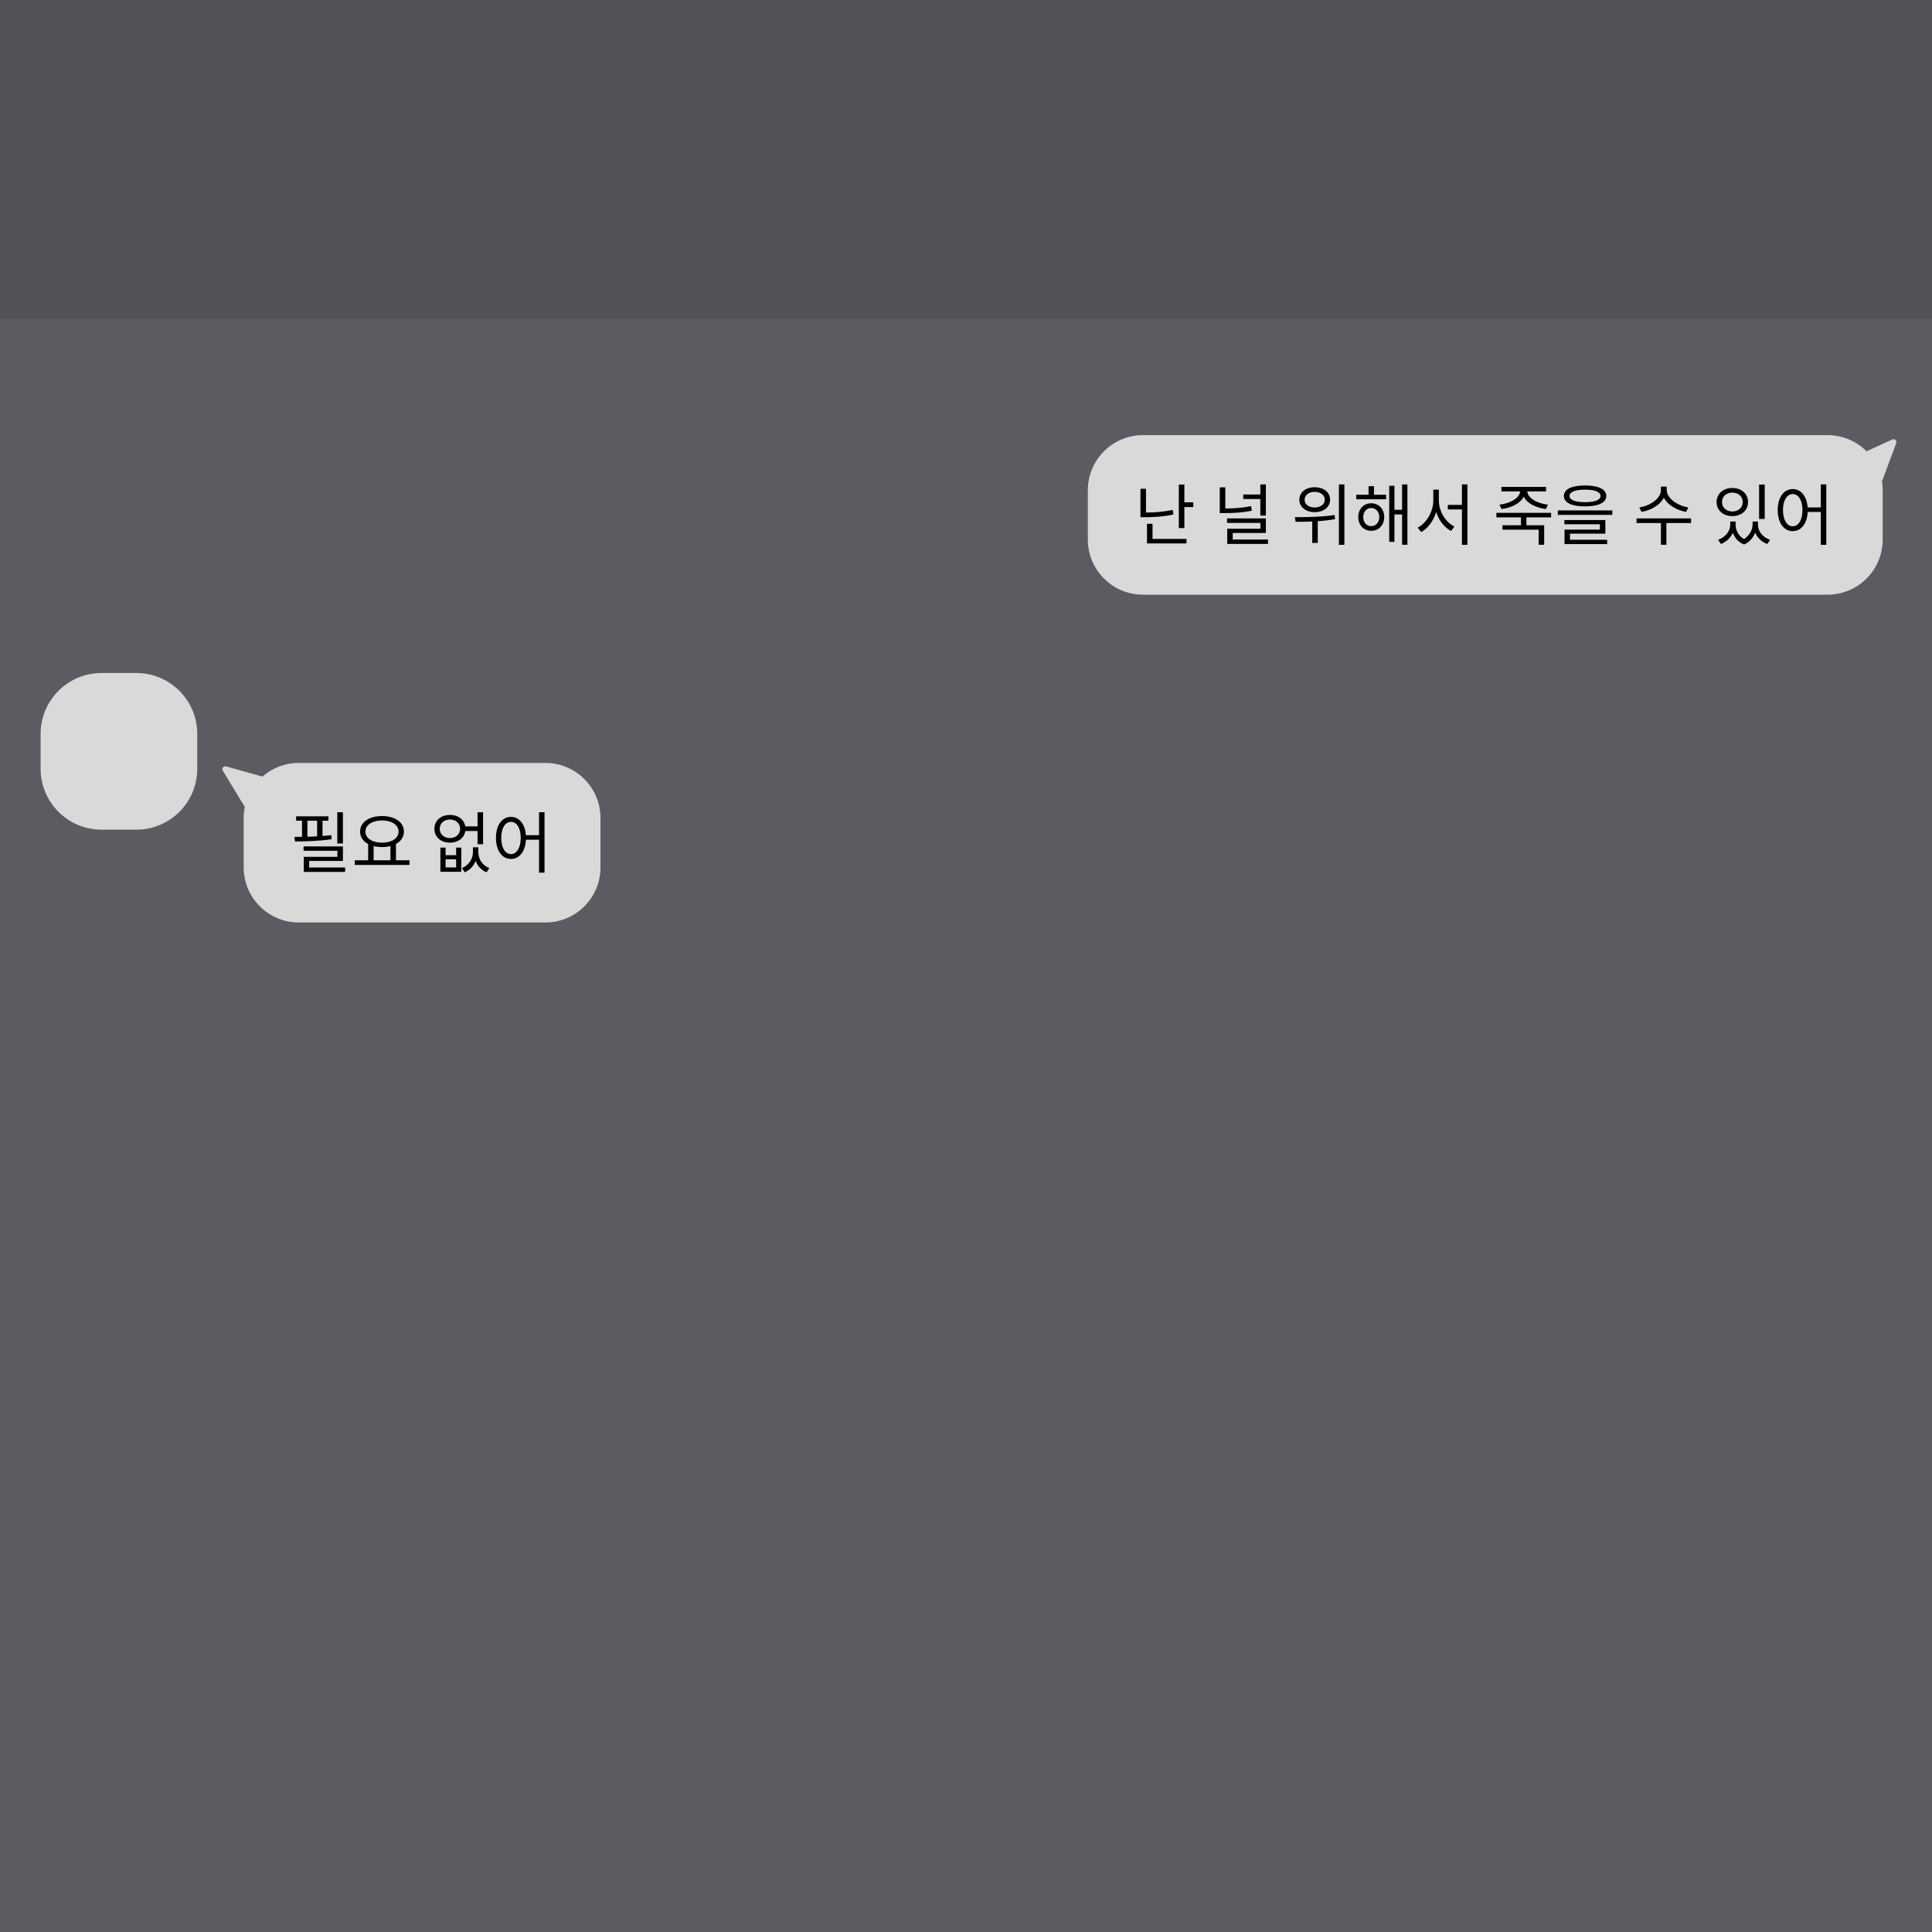
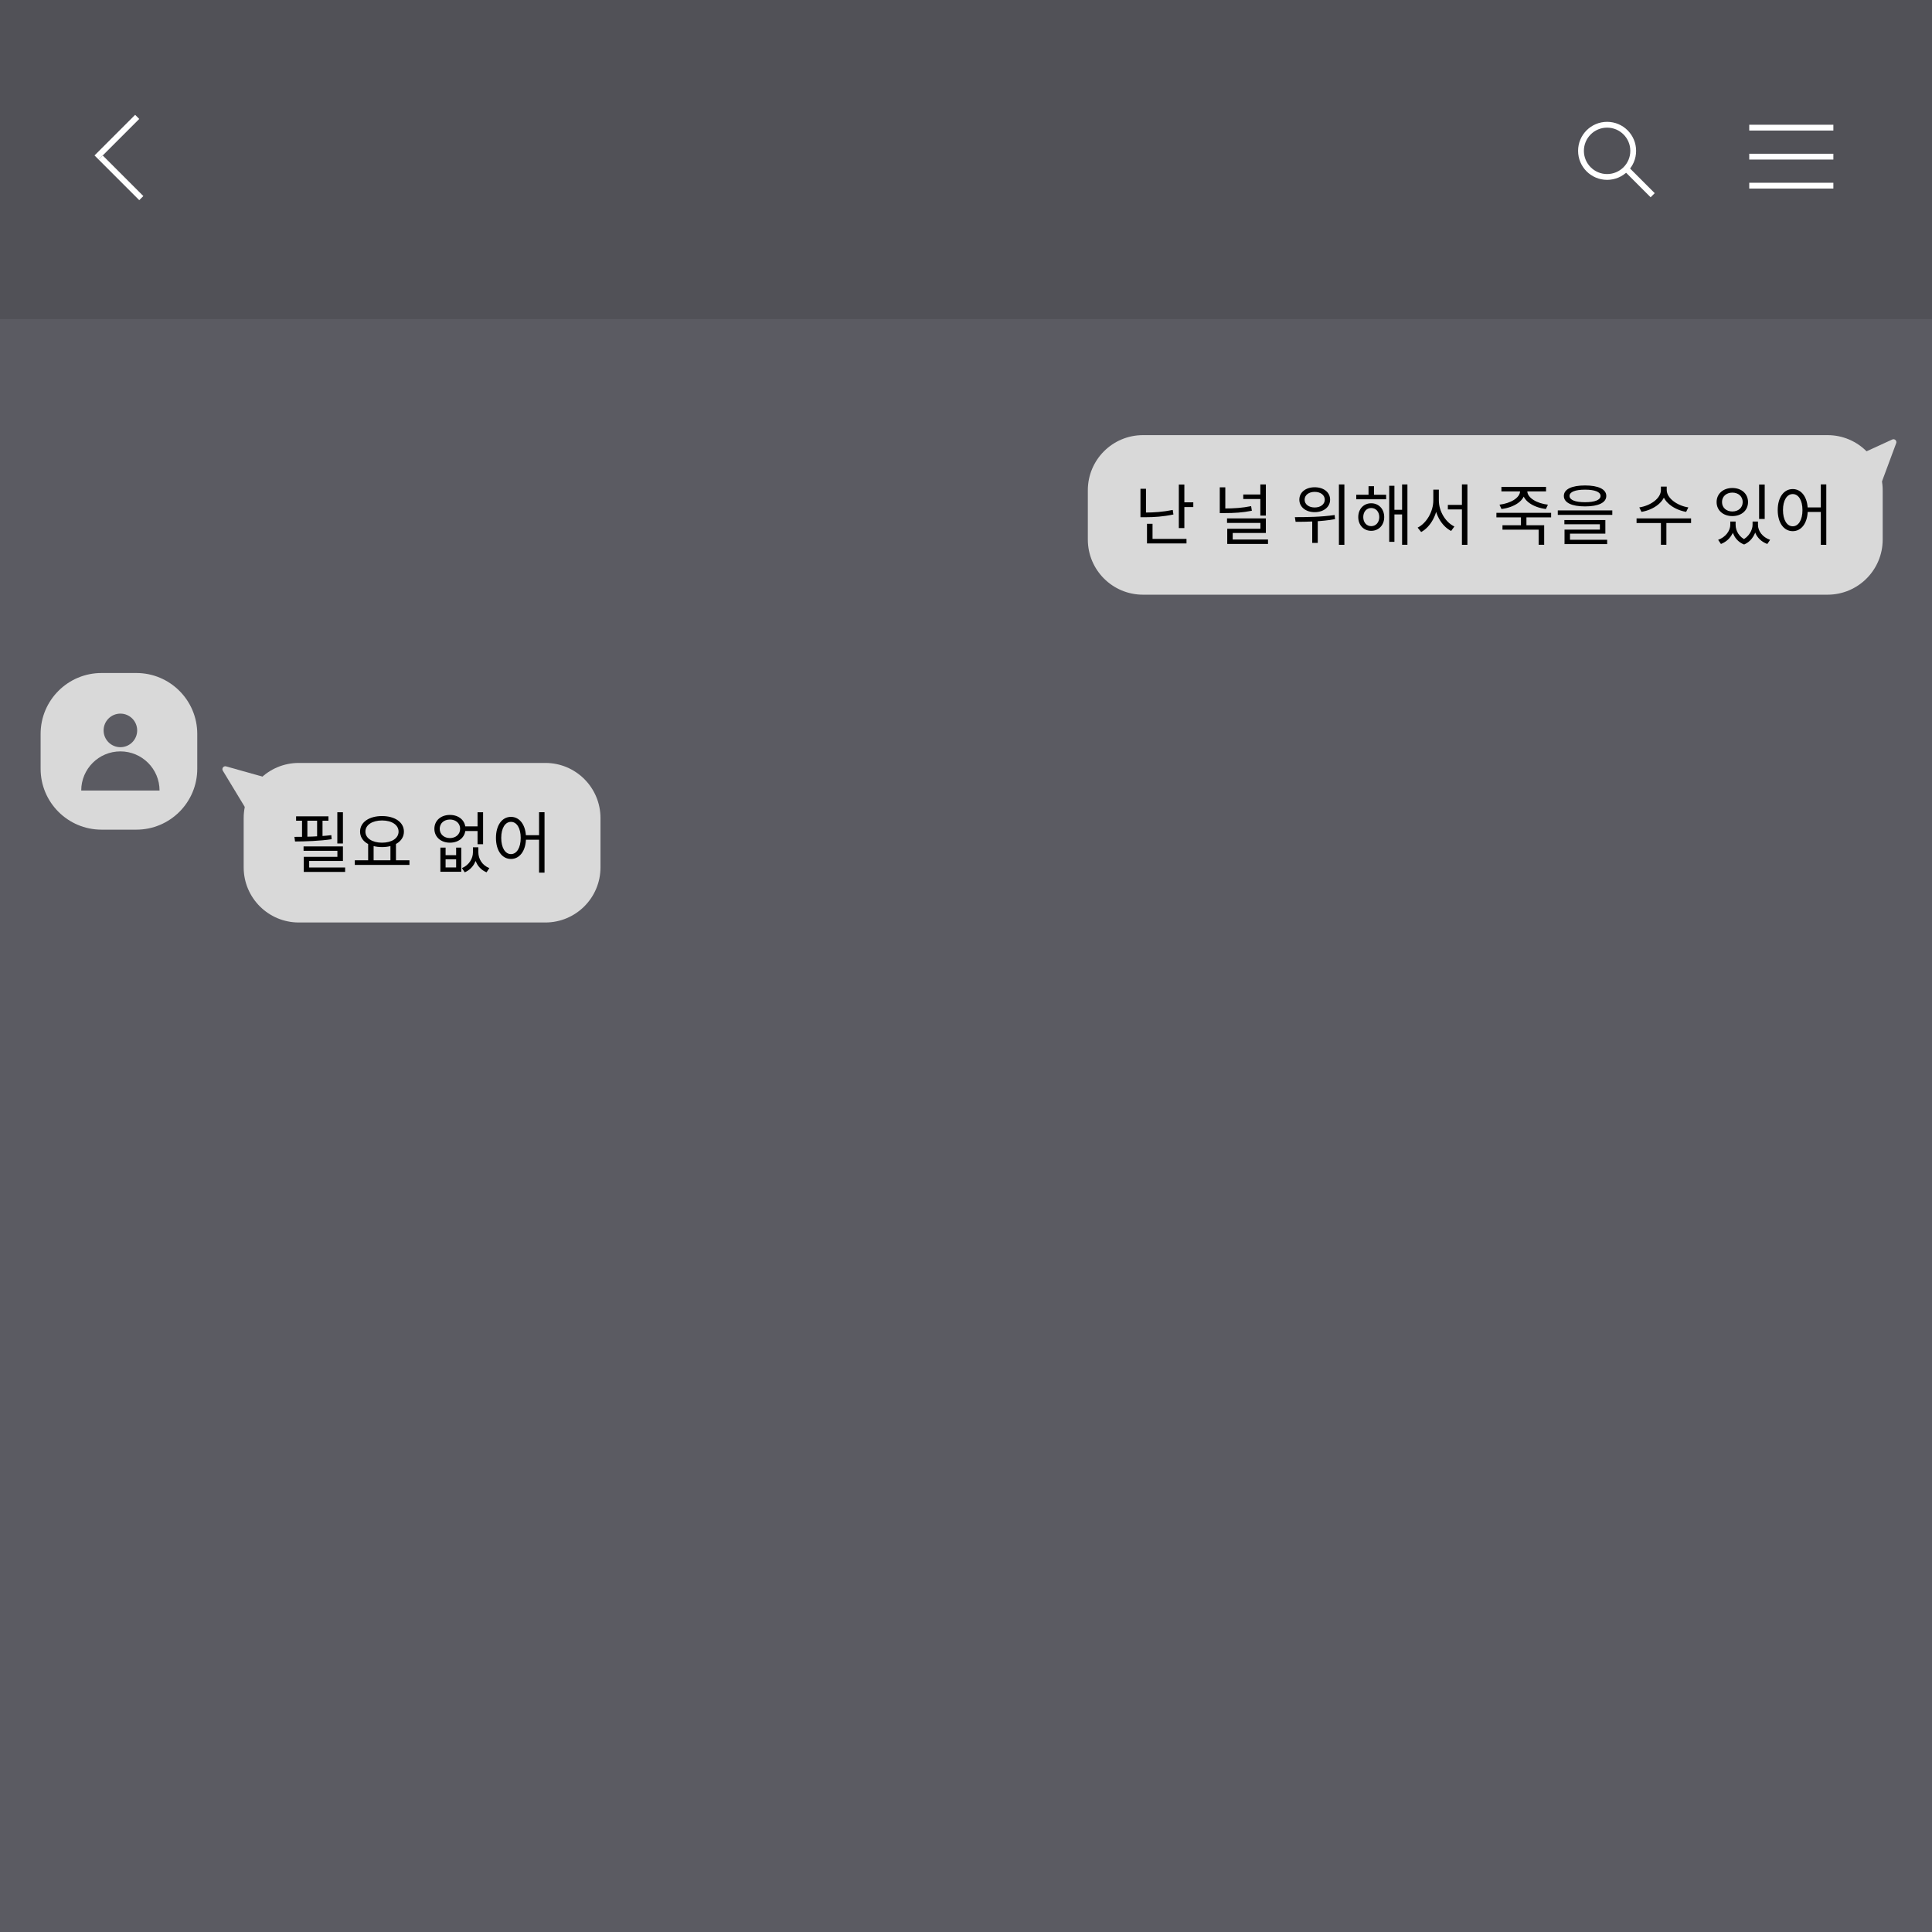
<svg xmlns="http://www.w3.org/2000/svg" width="666" height="666" viewBox="0 0 666 666" fill="none">
  <rect width="666" height="666" fill="#5B5B62" />
  <rect width="665" height="666" fill="#5B5B62" />
  <rect width="666" height="110" fill="black" fill-opacity="0.11" />
  <rect x="14" y="232" width="54" height="54" rx="21" fill="#D9D9D9" />
  <rect x="84" y="263" width="123" height="55" rx="19" fill="#D9D9D9" />
  <path d="M76.811 265.666C76.342 264.89 77.064 263.94 77.938 264.185L93.657 268.606C94.333 268.796 94.608 269.604 94.188 270.167L86.984 279.811C86.56 280.379 85.695 280.337 85.328 279.731L76.811 265.666Z" fill="#D9D9D9" />
  <rect width="274" height="55" rx="19" transform="matrix(-1 0 0 1 649 150)" fill="#D9D9D9" />
  <path d="M653.659 152.763C653.97 151.928 653.115 151.135 652.305 151.506L643.411 155.583C642.909 155.813 642.688 156.407 642.918 156.909L646.994 165.805C647.365 166.615 648.531 166.572 648.841 165.736L653.659 152.763Z" fill="#D9D9D9" />
  <path d="M393.139 168.497H395.048V177.283H393.139V168.497ZM393.139 176.685H394.795C397.762 176.685 400.867 176.478 404.271 175.788L404.501 177.352C401.005 178.088 397.877 178.295 394.795 178.295H393.139V176.685ZM406.364 167.025H408.273V182.044H406.364V167.025ZM407.675 173.166H411.355V174.799H407.675V173.166ZM395.393 185.77H409.009V187.334H395.393V185.77ZM395.393 180.572H397.302V186.506H395.393V180.572ZM420.479 167.991H422.388V176.317H420.479V167.991ZM420.479 175.282H422.089C425.401 175.282 428.184 175.098 431.289 174.477L431.542 176.064C428.322 176.708 425.47 176.869 422.089 176.869H420.479V175.282ZM428.575 170.452H434.923V172.016H428.575V170.452ZM434.463 167.002H436.372V177.743H434.463V167.002ZM422.986 178.709H436.372V183.723H424.941V186.805H423.055V182.274H434.486V180.273H422.986V178.709ZM423.055 185.977H437.108V187.518H423.055V185.977ZM453.201 167.968C456.306 167.968 458.514 169.693 458.514 172.246C458.514 174.776 456.306 176.547 453.201 176.547C450.119 176.547 447.911 174.776 447.911 172.246C447.911 169.693 450.119 167.968 453.201 167.968ZM453.201 169.555C451.177 169.555 449.728 170.659 449.728 172.246C449.728 173.856 451.177 174.937 453.201 174.937C455.225 174.937 456.674 173.856 456.674 172.246C456.674 170.659 455.225 169.555 453.201 169.555ZM452.35 178.847H454.259V187.15H452.35V178.847ZM461.55 167.002H463.436V187.817H461.55V167.002ZM446.623 179.882L446.37 178.272C450.234 178.272 455.501 178.226 460.078 177.536L460.216 178.962C455.524 179.813 450.418 179.882 446.623 179.882ZM467.528 170.544H477.832V172.108H467.528V170.544ZM472.68 173.488C475.279 173.488 477.165 175.443 477.165 178.249C477.165 181.032 475.279 182.987 472.68 182.987C470.104 182.987 468.218 181.032 468.218 178.249C468.218 175.443 470.104 173.488 472.68 173.488ZM472.68 175.121C471.093 175.121 469.943 176.409 469.943 178.249C469.943 180.089 471.093 181.377 472.68 181.377C474.29 181.377 475.463 180.089 475.463 178.249C475.463 176.409 474.29 175.121 472.68 175.121ZM483.329 167.002H485.169V187.794H483.329V167.002ZM480.017 175.742H483.95V177.329H480.017V175.742ZM478.89 167.462H480.684V186.782H478.89V167.462ZM471.76 167.6H473.646V171.51H471.76V167.6ZM499.105 174.04H504.901V175.604H499.105V174.04ZM494.091 168.796H495.655V172.499C495.655 177.168 493.194 181.63 489.905 183.401L488.686 181.883C491.745 180.365 494.091 176.363 494.091 172.499V168.796ZM494.459 168.796H496V172.499C496 176.294 498.346 180.066 501.359 181.492L500.232 183.033C496.874 181.331 494.459 177.053 494.459 172.499V168.796ZM503.958 166.979H505.844V187.817H503.958V166.979ZM524.306 177.927H526.192V181.561H524.306V177.927ZM524.007 168.658H525.709V169.279C525.709 172.637 521.891 174.937 517.59 175.466L516.9 173.971C520.626 173.534 524.007 171.648 524.007 169.279V168.658ZM524.812 168.658H526.491V169.279C526.491 171.648 529.872 173.557 533.598 173.971L532.908 175.466C528.607 174.937 524.812 172.637 524.812 169.279V168.658ZM517.567 167.853H532.954V169.394H517.567V167.853ZM515.842 176.777H534.702V178.341H515.842V176.777ZM517.935 181.055H532.31V187.794H530.401V182.596H517.935V181.055ZM546.407 167.347C550.984 167.347 553.721 168.635 553.721 170.958C553.721 173.281 550.984 174.569 546.407 174.569C541.807 174.569 539.093 173.281 539.093 170.958C539.093 168.635 541.807 167.347 546.407 167.347ZM546.407 168.796C543.003 168.796 541.048 169.578 541.048 170.958C541.048 172.338 543.003 173.12 546.407 173.12C549.788 173.12 551.743 172.338 551.743 170.958C551.743 169.578 549.788 168.796 546.407 168.796ZM537 175.949H555.791V177.49H537V175.949ZM539.277 179.261H553.399V183.953H541.209V186.483H539.323V182.573H551.513V180.733H539.277V179.261ZM539.323 186.069H554.02V187.564H539.323V186.069ZM572.551 167.738H574.23V168.888C574.23 172.867 570.182 175.719 565.858 176.455L565.099 174.914C568.894 174.339 572.551 171.855 572.551 168.888V167.738ZM572.896 167.738H574.552V168.888C574.552 171.786 578.255 174.339 582.004 174.914L581.245 176.455C576.967 175.719 572.896 172.821 572.896 168.888V167.738ZM572.551 179.882H574.437V187.794H572.551V179.882ZM564.156 178.709H582.947V180.296H564.156V178.709ZM596.464 179.79H597.936V180.917C597.936 183.631 596.234 186.368 593.244 187.518L592.278 186.092C594.9 185.149 596.464 182.918 596.464 180.917V179.79ZM596.878 179.79H598.304V180.917C598.304 183.01 599.546 185.241 602.03 186.253L601.225 187.702C598.235 186.529 596.878 183.677 596.878 180.917V179.79ZM604.146 179.79H605.572V180.917C605.572 183.355 604.192 186.437 601.225 187.702L600.42 186.253C602.881 185.126 604.146 182.711 604.146 180.917V179.79ZM604.537 179.79H606.009V180.917C606.009 183.056 607.55 185.195 610.195 186.092L609.229 187.518C606.193 186.414 604.537 183.792 604.537 180.917V179.79ZM606.4 167.025H608.332V178.893H606.4V167.025ZM597.177 168.221C600.328 168.221 602.582 170.199 602.582 173.074C602.582 175.949 600.328 177.904 597.177 177.904C594.026 177.904 591.749 175.949 591.749 173.074C591.749 170.199 594.026 168.221 597.177 168.221ZM597.177 169.808C595.107 169.808 593.612 171.142 593.612 173.074C593.612 175.006 595.107 176.317 597.177 176.317C599.247 176.317 600.742 175.006 600.742 173.074C600.742 171.142 599.247 169.808 597.177 169.808ZM617.99 168.589C621.003 168.589 623.165 171.418 623.165 175.834C623.165 180.273 621.003 183.102 617.99 183.102C614.954 183.102 612.815 180.273 612.815 175.834C612.815 171.418 614.954 168.589 617.99 168.589ZM617.99 170.314C615.989 170.314 614.632 172.476 614.632 175.834C614.632 179.215 615.989 181.423 617.99 181.423C619.991 181.423 621.348 179.215 621.348 175.834C621.348 172.476 619.991 170.314 617.99 170.314ZM627.673 166.979H629.559V187.817H627.673V166.979ZM622.544 174.914H628.501V176.478H622.544V174.914Z" fill="black" />
  <path d="M116.284 280.002H118.216V290.766H116.284V280.002ZM104.646 291.778H118.216V296.792H106.578V299.92H104.715V295.366H116.307V293.296H104.646V291.778ZM104.715 299.046H118.975V300.564H104.715V299.046ZM102.07 281.405H113.225V282.923H102.07V281.405ZM101.702 290.076L101.495 288.489C105.198 288.489 110.166 288.397 114.214 287.891L114.329 289.294C110.189 289.915 105.359 290.053 101.702 290.076ZM104.117 282.095H105.957V289.179H104.117V282.095ZM109.315 282.095H111.178V289.179H109.315V282.095ZM126.908 290.697H128.794V296.93H126.908V290.697ZM134.59 290.697H136.499V296.93H134.59V290.697ZM122.308 296.562H141.145V298.149H122.308V296.562ZM131.692 281.313C136.085 281.313 139.236 283.406 139.236 286.672C139.236 289.915 136.085 292.008 131.692 292.008C127.276 292.008 124.125 289.915 124.125 286.672C124.125 283.406 127.276 281.313 131.692 281.313ZM131.692 282.831C128.357 282.831 125.965 284.349 125.965 286.672C125.965 288.972 128.357 290.49 131.692 290.49C135.027 290.49 137.396 288.972 137.396 286.672C137.396 284.349 135.027 282.831 131.692 282.831ZM151.81 292.192H153.604V294.791H157.238V292.192H159.009V300.518H151.81V292.192ZM153.604 296.217V299.023H157.238V296.217H153.604ZM163.034 292.077H164.506V293.802C164.506 296.631 163.08 299.483 160.205 300.702L159.239 299.253C161.746 298.195 163.034 295.918 163.034 293.802V292.077ZM163.425 292.077H164.897V293.802C164.897 296.033 166.185 298.287 168.692 299.253L167.726 300.702C164.828 299.506 163.425 296.746 163.425 293.802V292.077ZM159.883 284.878H165.472V286.465H159.883V284.878ZM155.099 280.922C158.204 280.922 160.458 282.854 160.458 285.706C160.458 288.535 158.204 290.49 155.099 290.49C151.994 290.49 149.74 288.535 149.74 285.706C149.74 282.854 151.994 280.922 155.099 280.922ZM155.099 282.509C153.052 282.509 151.58 283.82 151.58 285.706C151.58 287.569 153.052 288.903 155.099 288.903C157.146 288.903 158.618 287.569 158.618 285.706C158.618 283.82 157.146 282.509 155.099 282.509ZM164.621 280.002H166.53V291.019H164.621V280.002ZM176.142 281.589C179.155 281.589 181.317 284.418 181.317 288.834C181.317 293.273 179.155 296.102 176.142 296.102C173.106 296.102 170.967 293.273 170.967 288.834C170.967 284.418 173.106 281.589 176.142 281.589ZM176.142 283.314C174.141 283.314 172.784 285.476 172.784 288.834C172.784 292.215 174.141 294.423 176.142 294.423C178.143 294.423 179.5 292.215 179.5 288.834C179.5 285.476 178.143 283.314 176.142 283.314ZM185.825 279.979H187.711V300.817H185.825V279.979ZM180.696 287.914H186.653V289.478H180.696V287.914Z" fill="black" />
+   <circle cx="41.501" cy="251.786" r="5.786" fill="#5B5B62" />
+   <path d="M55 272.518C49.455 272.518 48.956 272.518 41.5 272.518C34.044 272.518 36.438 272.518 28 272.518C28 265.062 34.044 259.018 41.5 259.018C48.956 259.018 55 265.062 55 272.518Z" fill="#5B5B62" />
+   <line x1="33.293" y1="54.293" x2="47.293" y2="40.293" stroke="white" stroke-width="2" />
+   <line x1="34.707" y1="54.293" x2="48.707" y2="68.293" stroke="white" stroke-width="2" />
+   <circle cx="554" cy="52" r="9" stroke="white" stroke-width="2" />
+   <line x1="560.707" y1="58.293" x2="569.707" y2="67.293" stroke="white" stroke-width="2" />
+   <line x1="603" y1="44" x2="632" y2="44" stroke="white" stroke-width="2" />
+   <line x1="603" y1="54" x2="632" y2="54" stroke="white" stroke-width="2" />
+   <line x1="603" y1="64" x2="632" y2="64" stroke="white" stroke-width="2" />
</svg>
